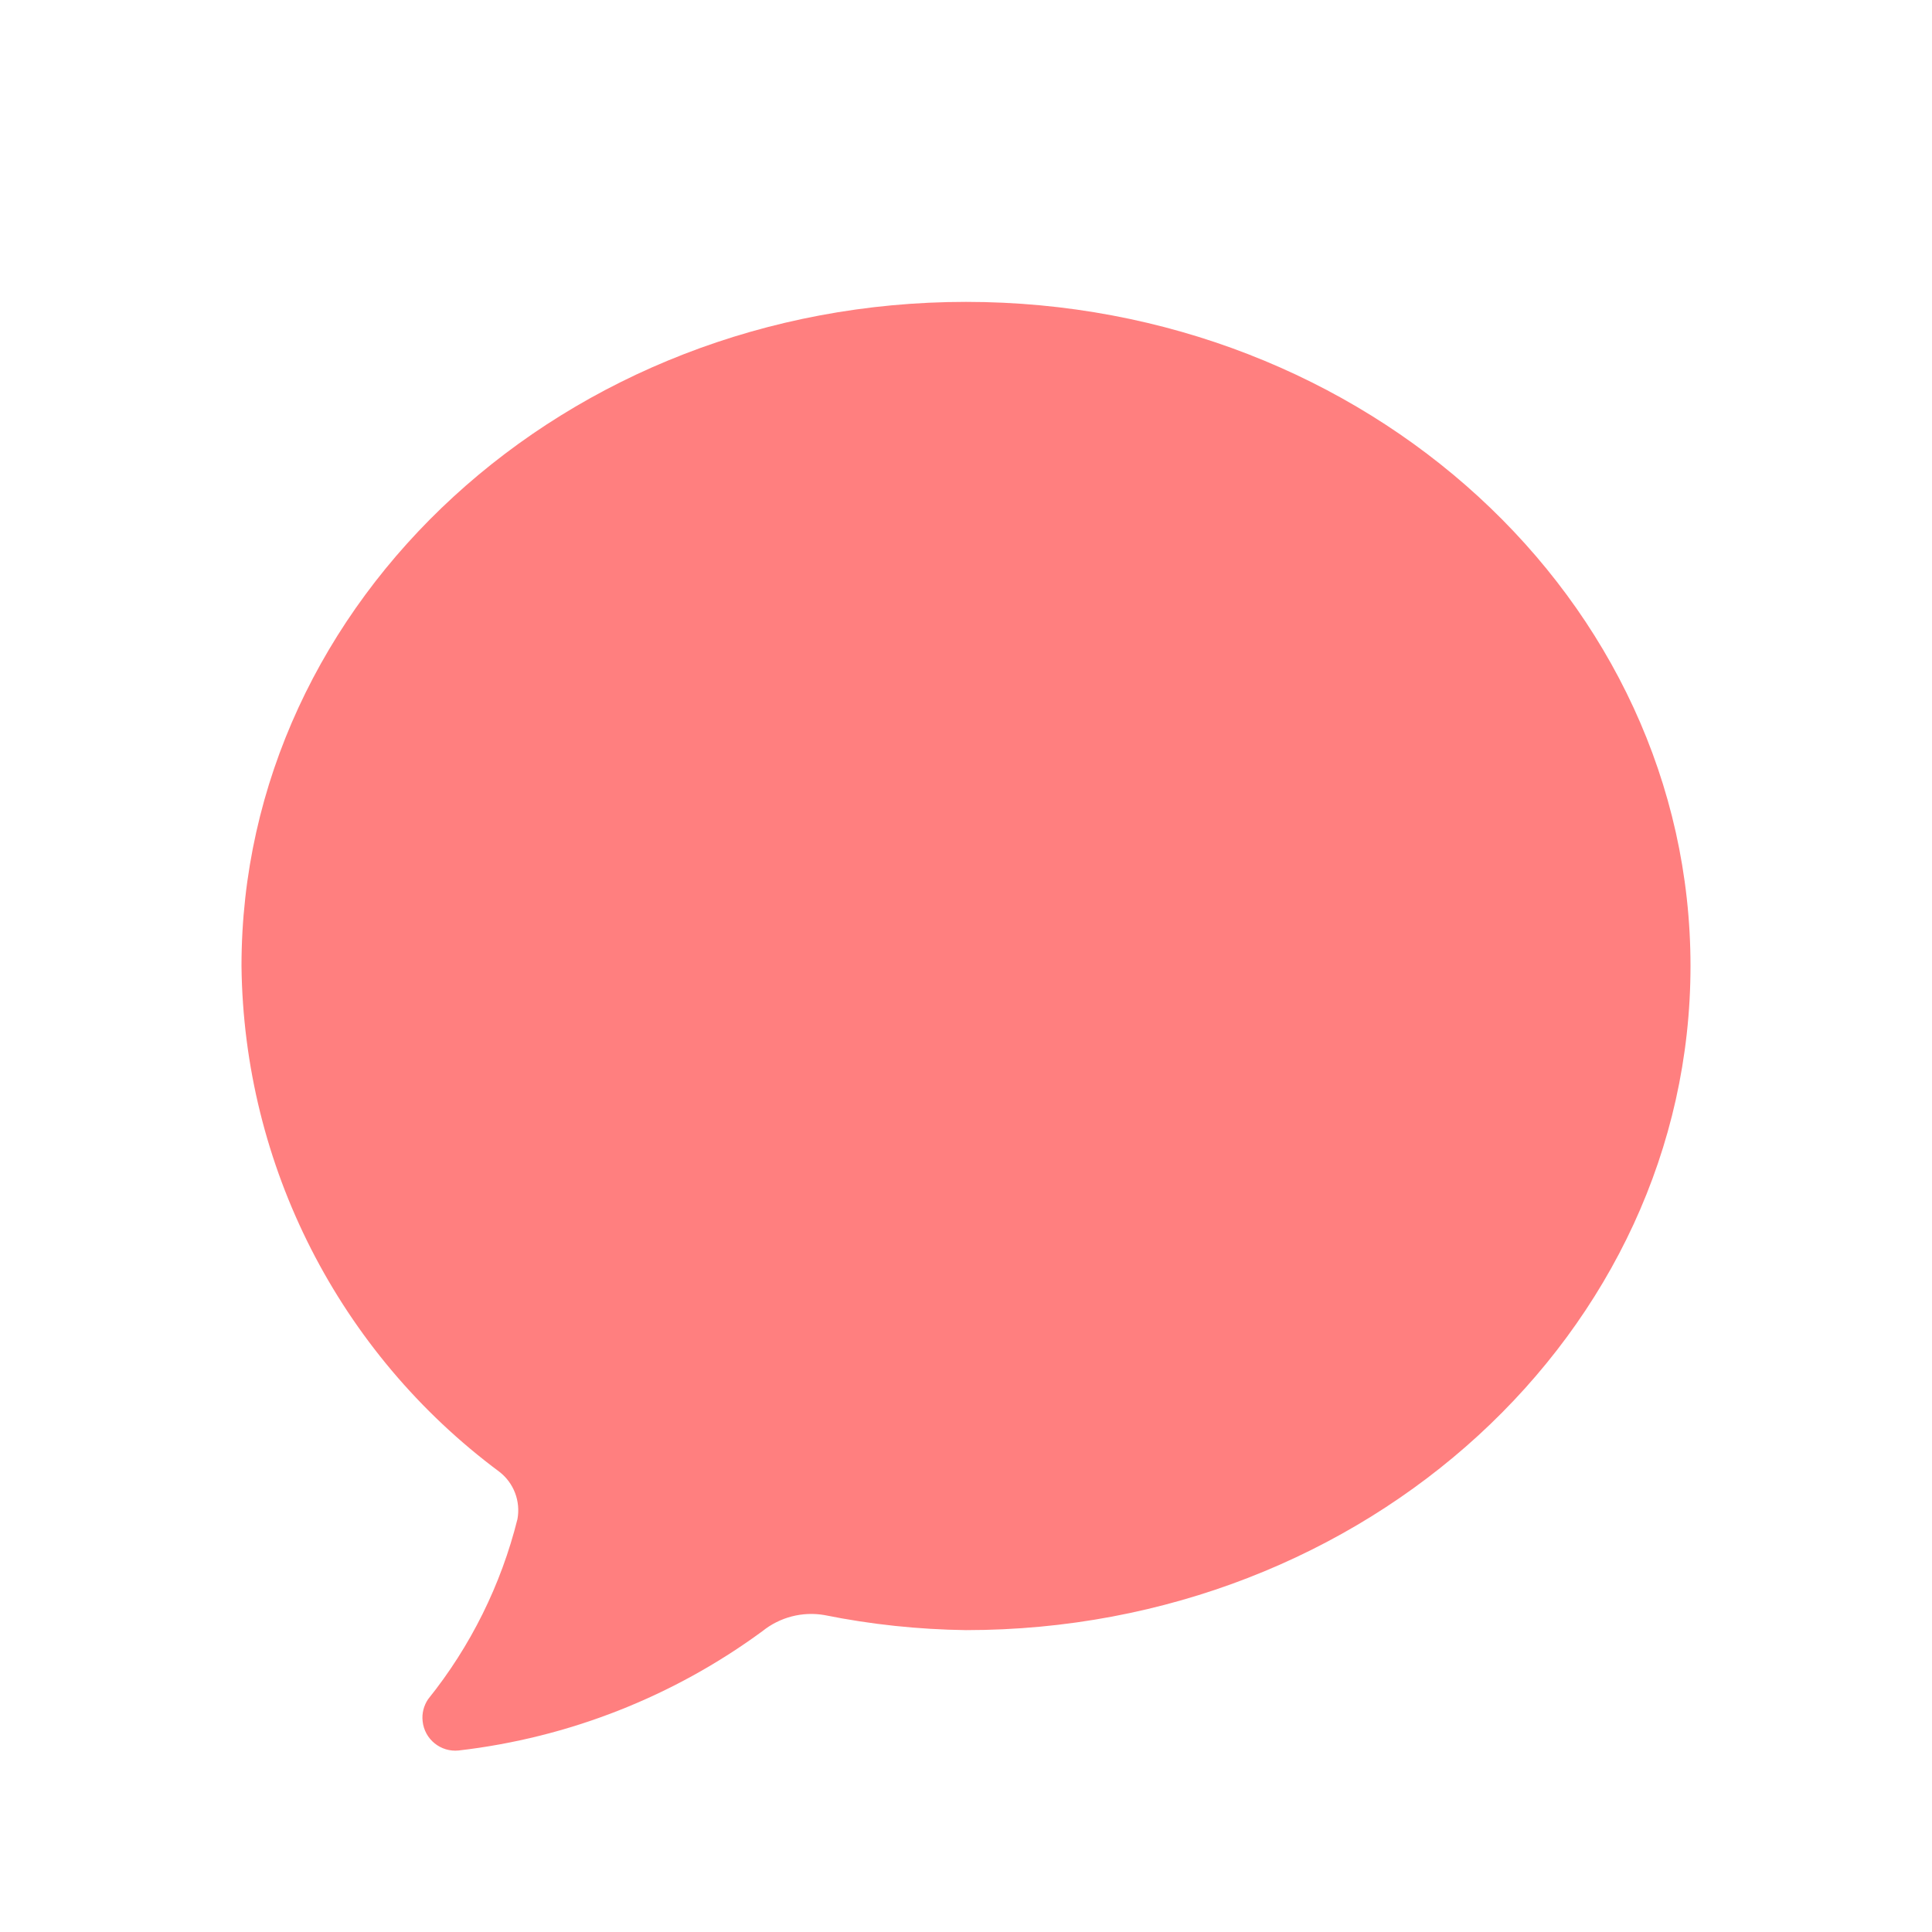
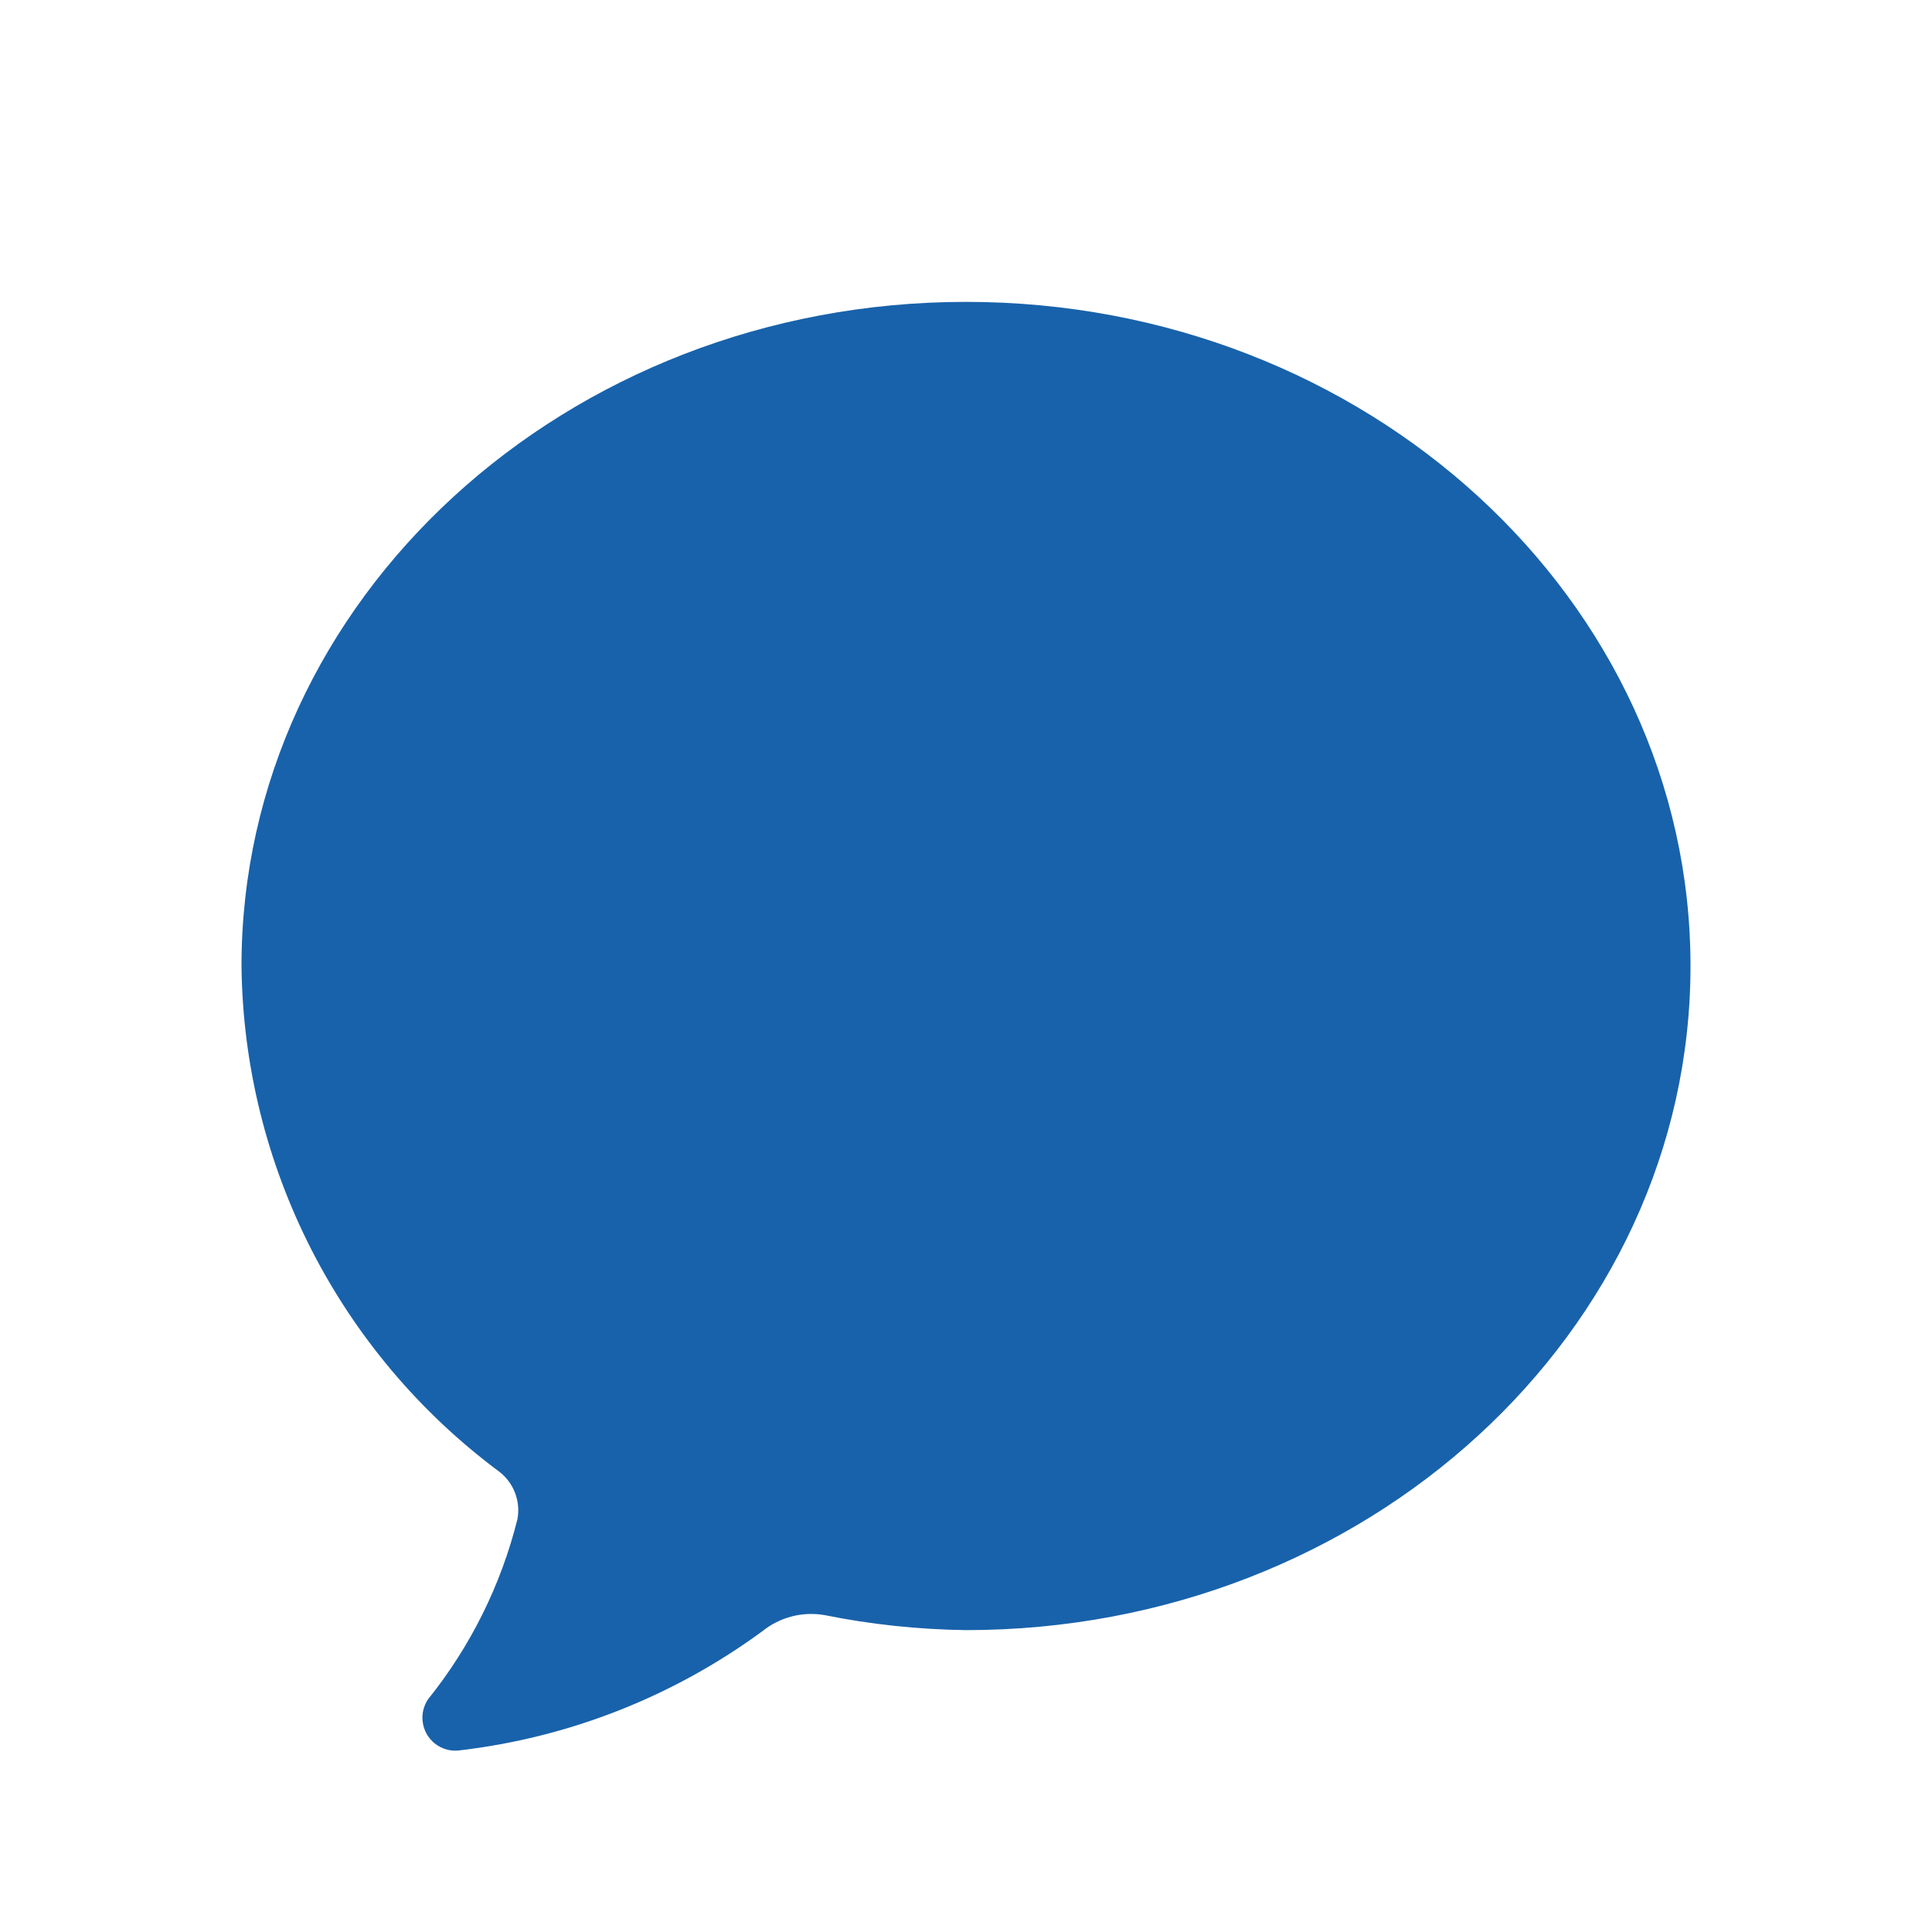
- <svg xmlns="http://www.w3.org/2000/svg" viewBox="0 0 24 24" version="1.1" fill="rgba(255,1,1,0.5)">
+ <svg xmlns="http://www.w3.org/2000/svg" viewBox="0 0 24 24" version="1.1" fill="#1862ab">
  <path d="M12,20.25 C11.409,20.242 10.82,20.18 10.241,20.063 C9.968,20.016 9.687,20.089 9.471,20.263 C8.364,21.076 7.064,21.587 5.699,21.745 C5.475,21.769 5.273,21.606 5.25,21.381 C5.239,21.285 5.264,21.188 5.318,21.108 C5.846,20.451 6.224,19.688 6.428,18.871 C6.469,18.648 6.382,18.42 6.202,18.282 C4.212,16.803 3.027,14.479 3,12 C3,7.449 7.029,3.75 12,3.75 C16.971,3.75 21,7.449 21,12 C21,16.551 16.971,20.25 12,20.25" id="path-1" />
</svg>
